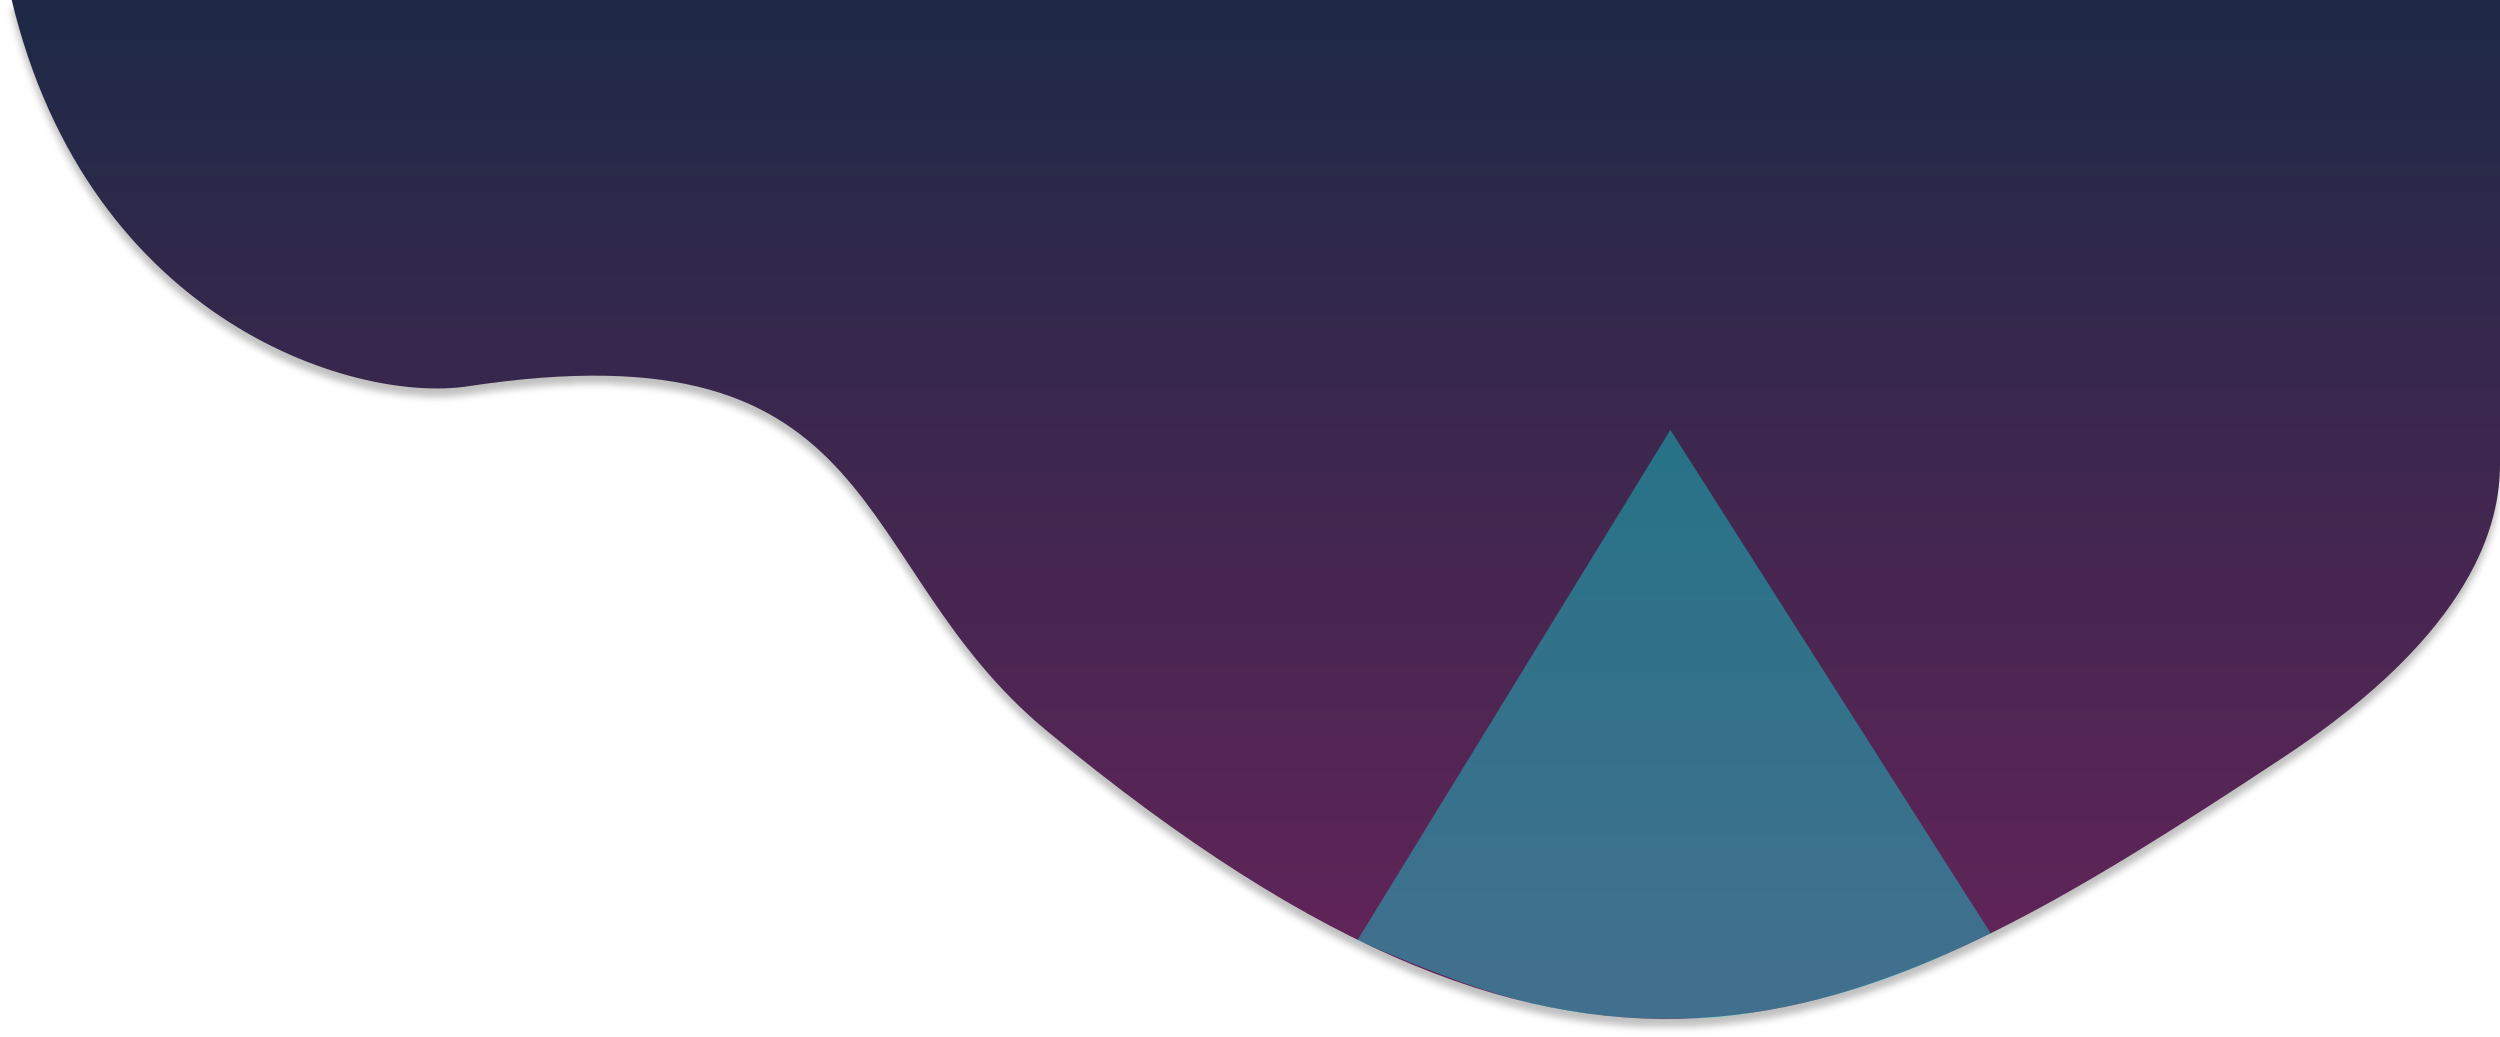
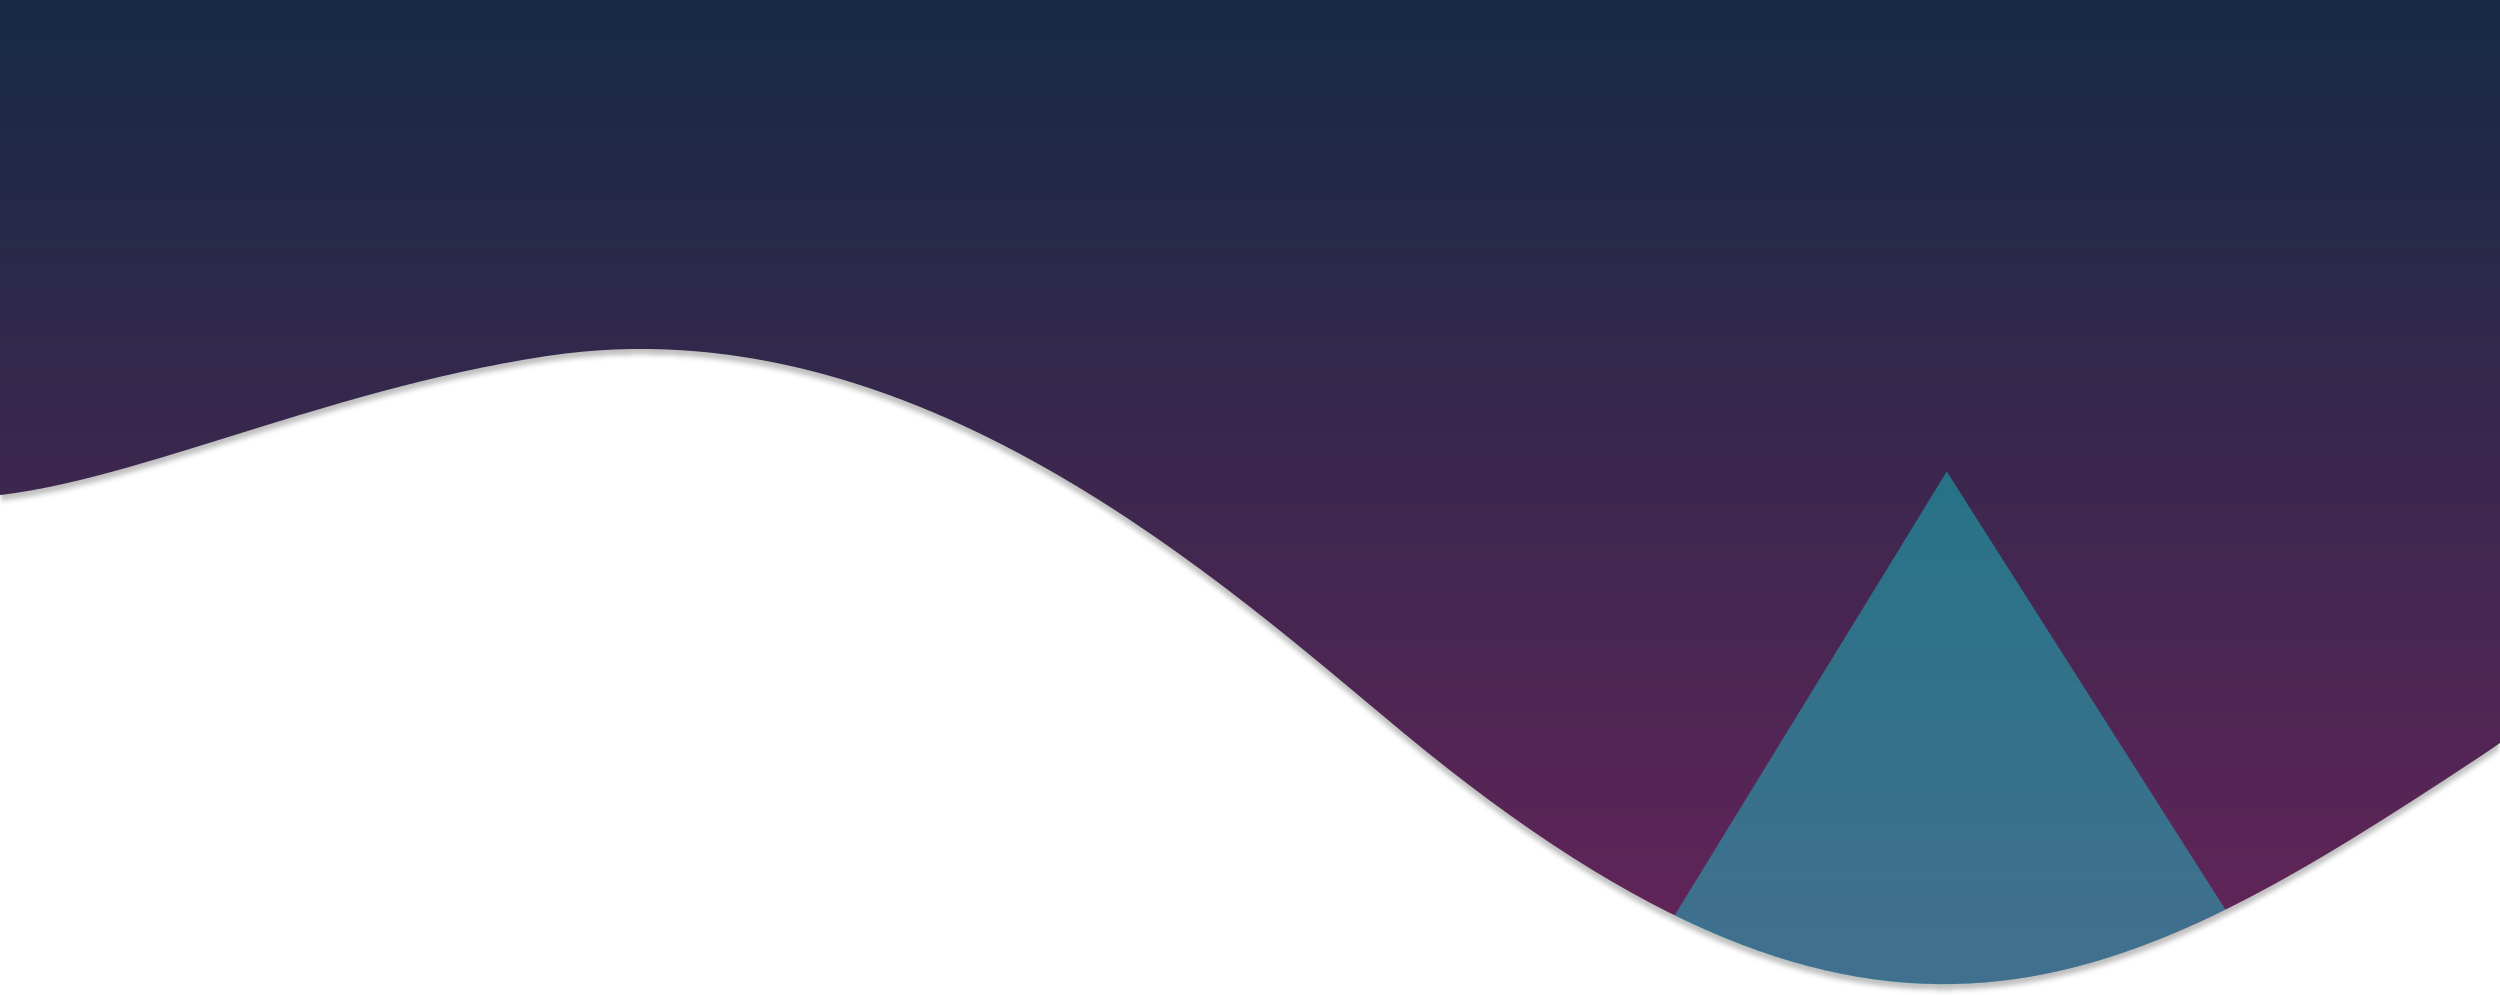
- <svg xmlns="http://www.w3.org/2000/svg" width="1291" height="535" viewBox="0 0 1291 535" fill="none">
+ <svg xmlns="http://www.w3.org/2000/svg" width="1920" height="764" viewBox="0 0 1920 764" fill="none">
  <g filter="url(#filter0_d)">
-     <path d="M241.5 199.5C182 208.546 40.929 164.485 4 -9.013V-49H1291V239.755C1291 269.5 1278.5 325.53 1178.91 391.246C964.5 532.721 823.502 611.5 540.559 377.404C436.262 291.112 460.484 166.207 241.5 199.5Z" fill="url(#paint0_linear)" />
+     <path d="M419.531 273.487C64.922 327.398 -180.5 576 -237.919 72.24L-237.919 -8L1921.5 -1.5V424.5C1921.5 462.996 2079.05 466 1904.5 581.175C1627.01 764.272 1444.53 866.227 1078.35 563.261C943.369 451.583 702.938 230.4 419.531 273.487Z" fill="url(#paint0_linear)" />
  </g>
-   <path d="M886.5 525.5C815.5 528.5 779 519.5 701 485.5L862.58 222L1028 482C1001 494.5 959 517 886.5 525.5Z" fill="#00FFF0" fill-opacity="0.35" />
+   <path d="M1528.01 754.279C1448.41 762.044 1367.53 743.278 1285.99 703.158L1495.11 362.139L1709.19 698.629C1674.25 714.806 1612.78 745.867 1528.01 754.279Z" fill="#00FFF0" fill-opacity="0.35" />
  <defs>
-     <filter id="filter0_d" x="0" y="-49" width="1295" height="583.197" filterUnits="userSpaceOnUse" color-interpolation-filters="sRGB">
+     <filter id="filter0_d" x="-241.919" y="-8" width="2232.66" height="771.829" filterUnits="userSpaceOnUse" color-interpolation-filters="sRGB">
      <feFlood flood-opacity="0" result="BackgroundImageFix" />
      <feColorMatrix in="SourceAlpha" type="matrix" values="0 0 0 0 0 0 0 0 0 0 0 0 0 0 0 0 0 0 127 0" />
      <feOffset dy="4" />
      <feGaussianBlur stdDeviation="2" />
      <feColorMatrix type="matrix" values="0 0 0 0 0 0 0 0 0 0 0 0 0 0 0 0 0 0 0.25 0" />
      <feBlend mode="normal" in2="BackgroundImageFix" result="effect1_dropShadow" />
      <feBlend mode="normal" in="SourceGraphic" in2="effect1_dropShadow" result="shape" />
    </filter>
-     <linearGradient id="paint0_linear" x1="647.5" y1="-49" x2="647.5" y2="514" gradientUnits="userSpaceOnUse">
+     <linearGradient id="paint0_linear" x1="1216.75" y1="11.414" x2="1216.75" y2="740.043" gradientUnits="userSpaceOnUse">
      <stop stop-color="#162A43" />
      <stop offset="1" stop-color="#642459" />
    </linearGradient>
  </defs>
</svg>
